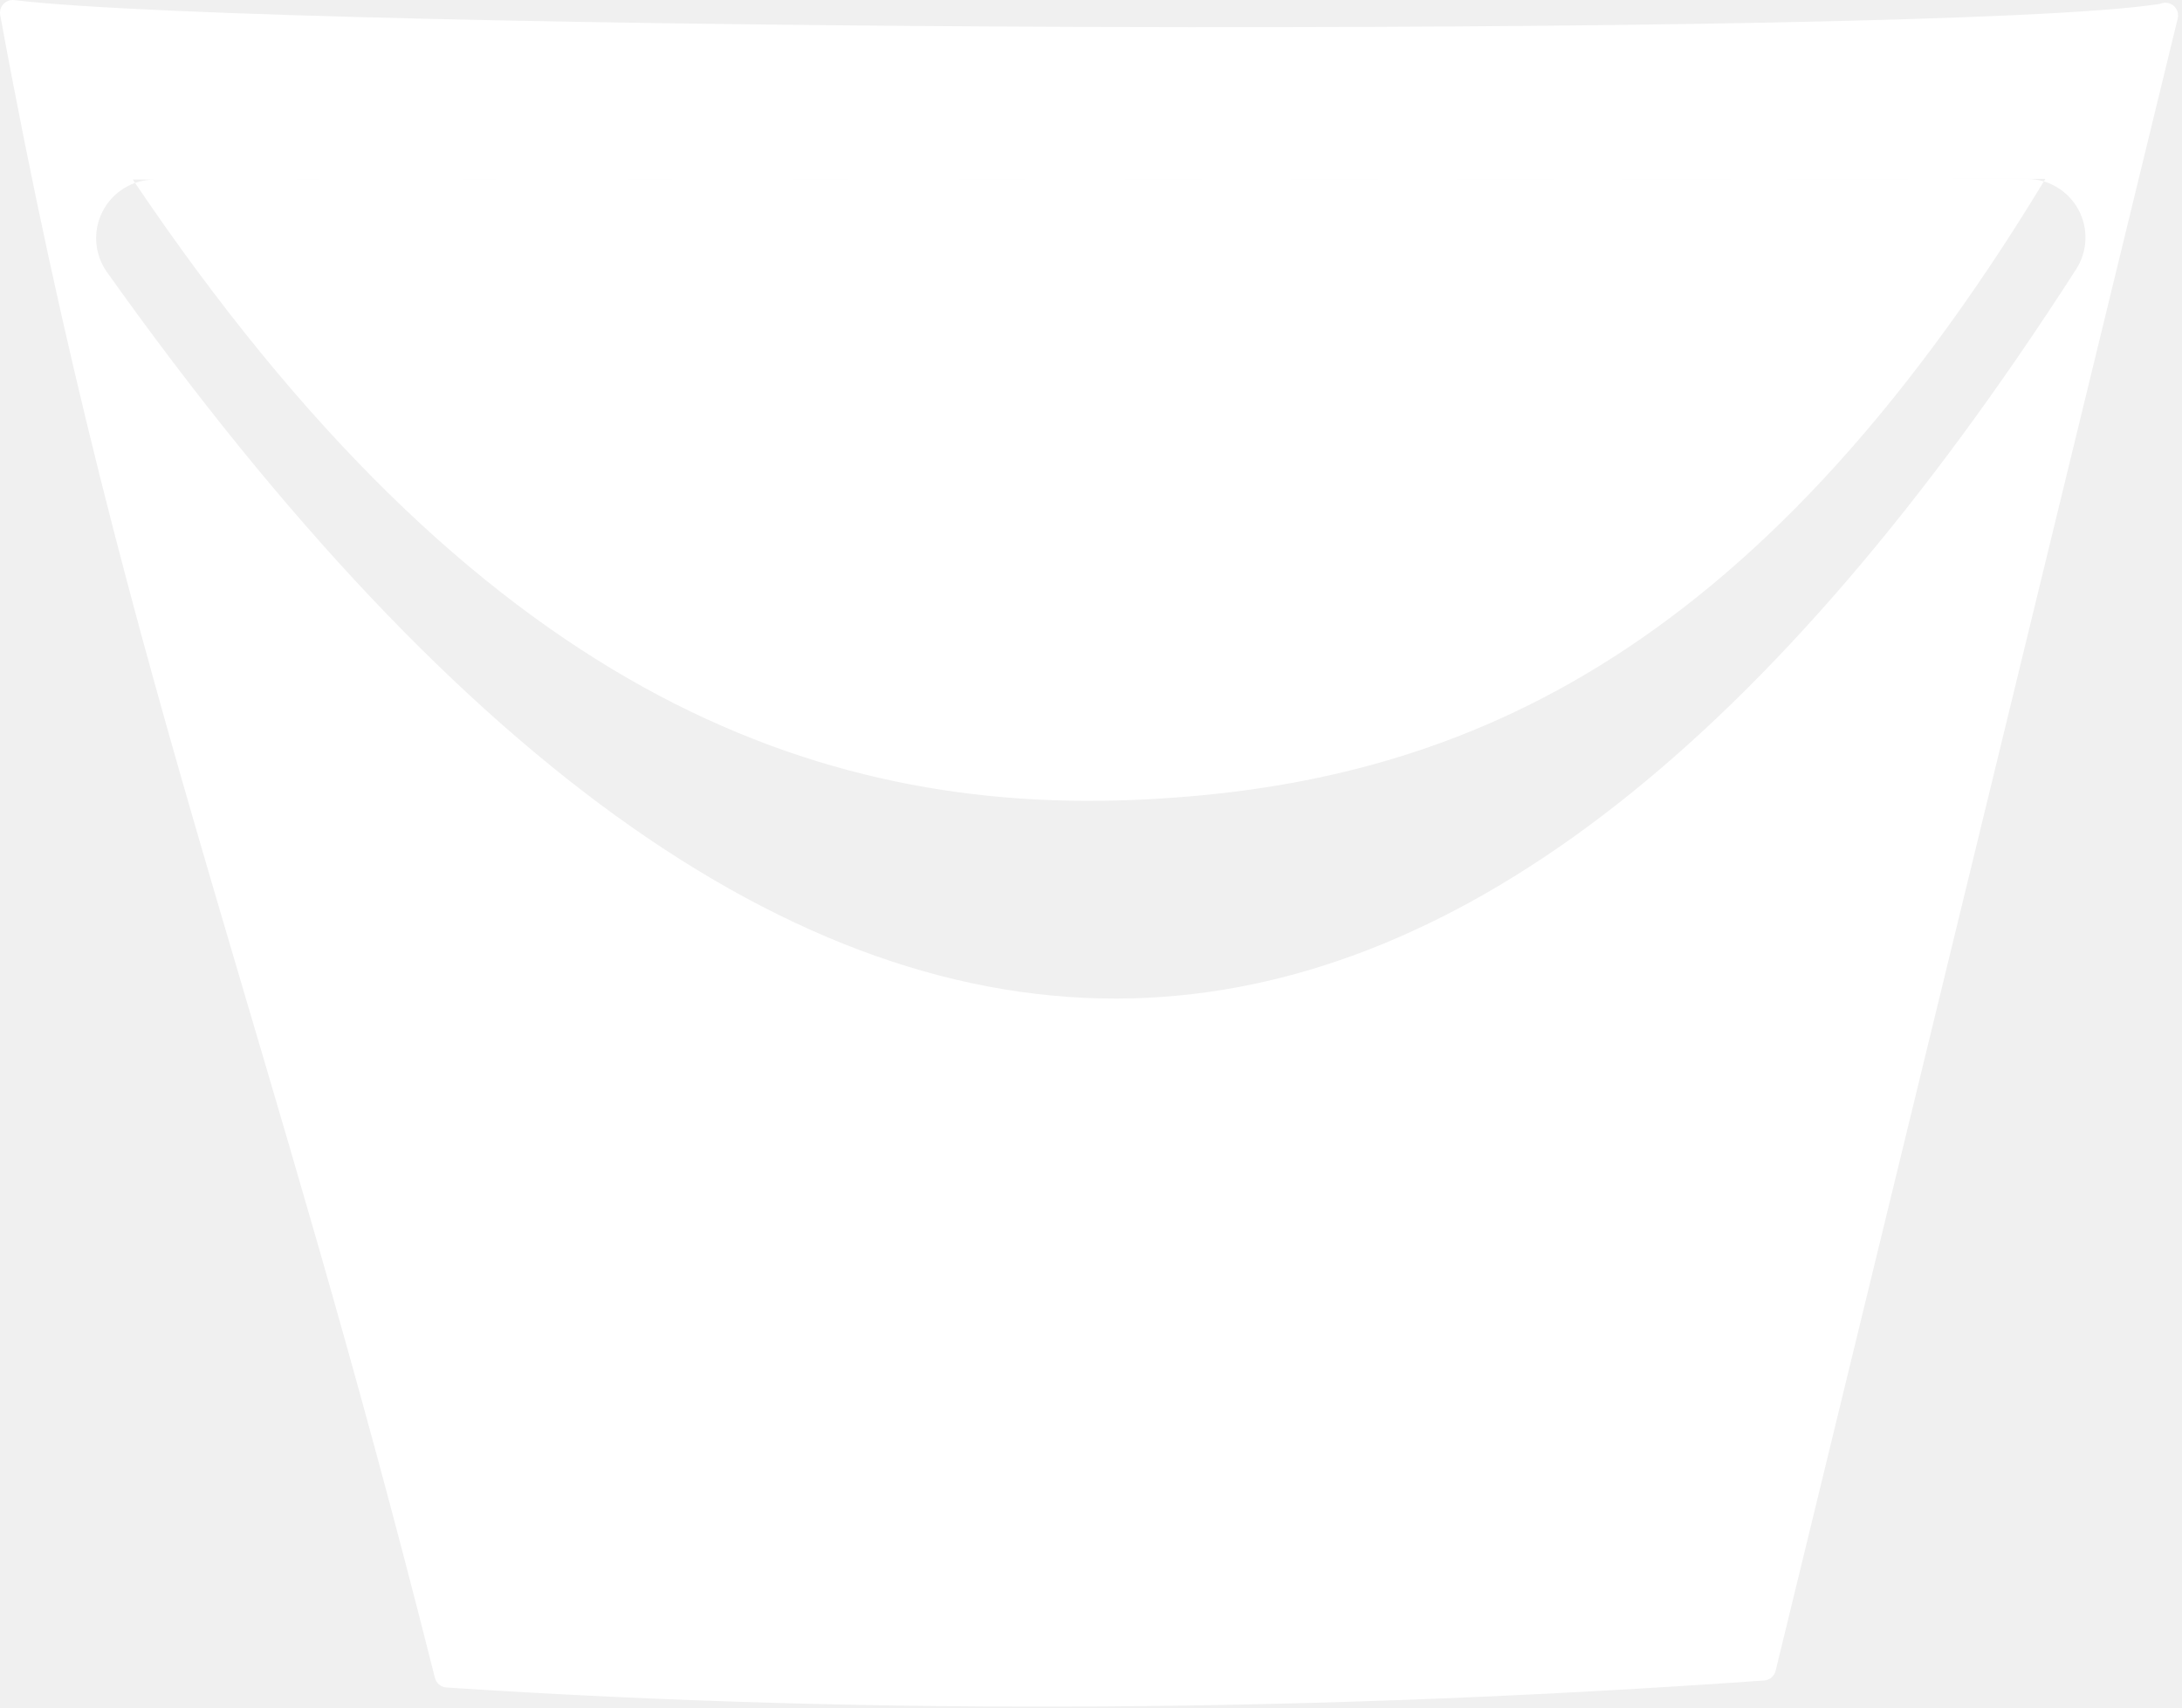
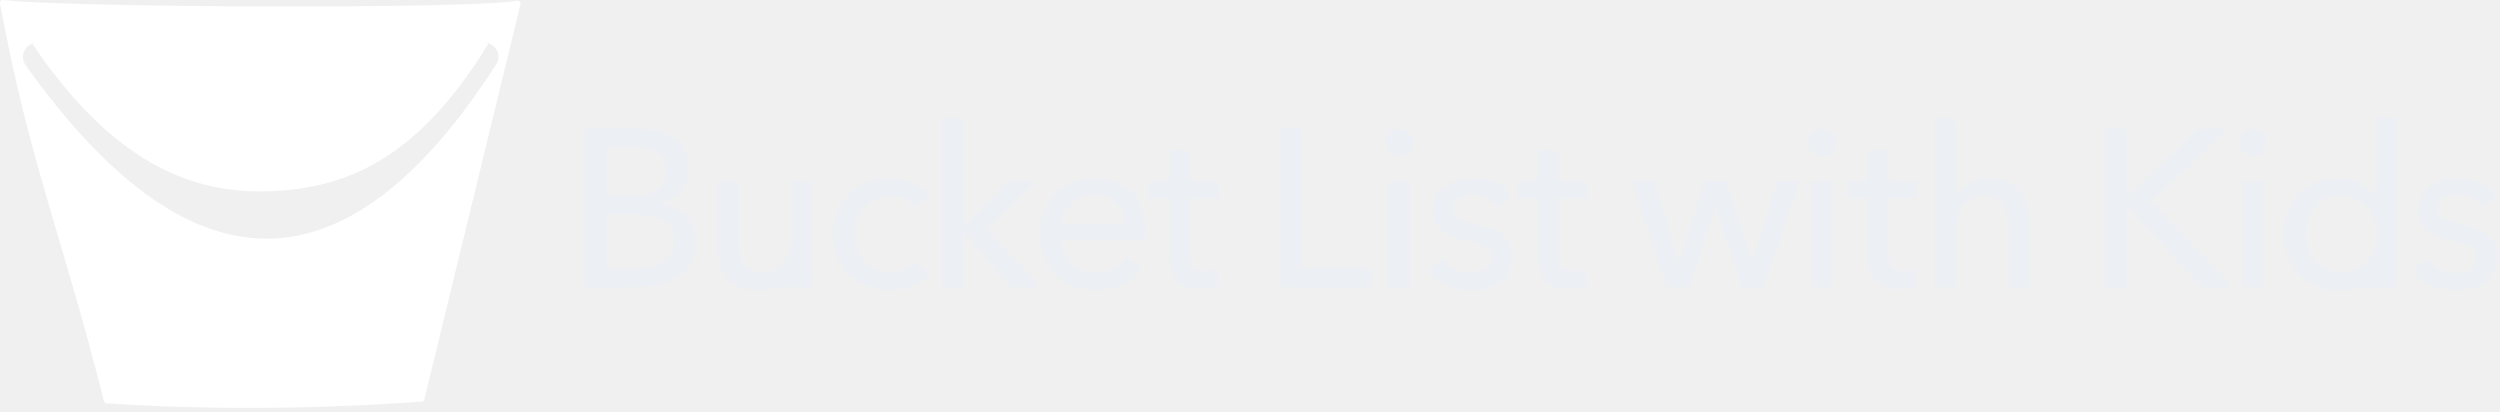
- <svg xmlns="http://www.w3.org/2000/svg" width="100%" height="100%" viewBox="0 0 465 364" version="1.1" xml:space="preserve" style="fill-rule:evenodd;clip-rule:evenodd;stroke-linejoin:round;stroke-miterlimit:1.414;">
-   <path d="M464.088,3.932c0.245,-1.01 -0.109,-2.072 -0.912,-2.734c-0.803,-0.661 -1.913,-0.806 -2.858,-0.372c-48.223,7.57 -401.829,5.816 -457.151,-0.788c-0.873,-0.148 -1.763,0.139 -2.385,0.769c-0.622,0.631 -0.897,1.525 -0.737,2.396c13.46,73.405 28.278,127.493 44.545,183.091c14.807,50.61 30.815,102.47 48.094,171.289c0.287,1.143 1.278,1.971 2.454,2.048c93.508,6.139 187.12,5.12 280.813,-1.491c1.178,-0.083 2.167,-0.918 2.446,-2.066c6.397,-26.289 76.306,-313.576 85.691,-352.142Zm-28.199,34.185c-62.889,103.902 -126.842,128.959 -191.887,132.254c-70.603,3.577 -142.494,-23.348 -215.708,-132.111m4.691,-0.001c-4.676,0.001 -8.961,2.612 -11.105,6.768c-2.145,4.155 -1.79,9.16 0.919,12.972c75.286,105.781 149.278,158.315 222.019,154.63c66.928,-3.391 132.797,-54.376 197.633,-155.266c2.467,-3.844 2.639,-8.729 0.447,-12.737c-2.191,-4.008 -6.395,-6.5 -10.963,-6.498c-75.787,0.017 -321.251,0.103 -398.95,0.131Z" style="fill:#fff;" />
+ <svg xmlns="http://www.w3.org/2000/svg" width="100%" height="100%" viewBox="0 0 535 88" version="1.1" xml:space="preserve" style="fill-rule:evenodd;clip-rule:evenodd;stroke-linejoin:round;stroke-miterlimit:1.414;">
+   <g transform="matrix(1,0,0,1,-583.22,-610.055)">
+     <g transform="matrix(1.76575,0,0,1.76575,484.644,-578.292)">
+       <path d="M126.619,688.853C126.619,688.697 126.746,688.57 126.902,688.57C128.169,688.57 133.252,688.57 133.252,688.57C133.977,688.57 134.702,688.652 135.427,688.815C136.151,688.978 136.799,689.25 137.37,689.63C137.941,690.011 138.403,690.509 138.757,691.126C139.11,691.742 139.287,692.512 139.287,693.436C139.287,694.505 138.979,695.402 138.362,696.127C137.746,696.852 136.931,697.351 135.916,697.623L135.916,697.677C136.532,697.749 137.103,697.908 137.628,698.153C138.154,698.397 138.607,698.719 138.988,699.118C139.368,699.516 139.663,699.988 139.871,700.531C140.08,701.075 140.184,701.682 140.184,702.353C140.184,703.277 139.993,704.083 139.613,704.772C139.232,705.461 138.716,706.027 138.063,706.471C137.411,706.915 136.645,707.25 135.766,707.477C134.887,707.703 133.95,707.817 132.953,707.817C132.953,707.817 128.133,707.817 126.902,707.817C126.746,707.816 126.619,707.69 126.619,707.533C126.619,705.337 126.619,691.05 126.619,688.853ZM129.31,696.698L132.817,696.698C133.324,696.698 133.809,696.639 134.271,696.522C134.733,696.404 135.137,696.223 135.481,695.978C135.825,695.733 136.097,695.425 136.296,695.054C136.496,694.682 136.595,694.234 136.595,693.708C136.595,692.675 136.215,691.937 135.454,691.493C134.693,691.049 133.669,690.827 132.382,690.827L129.31,690.827L129.31,696.698ZM129.31,705.533L132.681,705.533C133.243,705.533 133.809,705.483 134.38,705.384C134.951,705.284 135.467,705.107 135.929,704.853C136.392,704.6 136.763,704.26 137.044,703.834C137.325,703.408 137.465,702.869 137.465,702.217C137.465,701.075 137.076,700.25 136.296,699.743C135.517,699.235 134.394,698.982 132.926,698.982L129.31,698.982L129.31,705.533Z" style="fill:rgb(236,239,244);fill-rule:nonzero;" />
+       <path d="M151.945,707.817C151.92,707.816 151.897,707.798 151.891,707.773C151.536,707.561 148.443,708.17 147.551,708.17C146.717,708.17 145.997,708.034 145.39,707.762C144.782,707.49 144.284,707.114 143.894,706.634C143.505,706.154 143.215,705.596 143.025,704.962C142.834,704.328 142.739,703.648 142.739,702.923C142.739,702.923 142.739,696.636 142.739,695.214C142.739,695.139 142.769,695.067 142.822,695.014C142.875,694.961 142.947,694.931 143.022,694.931C143.514,694.931 144.52,694.931 145.011,694.931C145.168,694.931 145.294,695.058 145.294,695.214C145.294,696.538 145.294,702.054 145.294,702.054C145.294,702.579 145.335,703.082 145.417,703.562C145.498,704.042 145.648,704.464 145.865,704.826C146.083,705.189 146.382,705.479 146.762,705.696C147.143,705.914 147.632,706.022 148.23,706.022C149.263,706.022 150.097,705.637 150.731,704.867C151.365,704.097 151.683,703.068 151.683,701.782C151.683,701.782 151.683,696.507 151.683,695.214C151.683,695.139 151.712,695.067 151.766,695.014C151.819,694.961 151.891,694.931 151.966,694.931C152.457,694.931 153.463,694.931 153.955,694.931C154.111,694.931 154.238,695.058 154.238,695.214C154.238,696.853 154.238,705.044 154.238,705.044C154.238,705.388 154.247,705.832 154.265,706.376C154.279,706.792 154.298,707.171 154.323,707.512C154.328,707.591 154.301,707.668 154.248,707.726C154.194,707.784 154.119,707.816 154.04,707.816C153.432,707.817 152.115,707.817 151.945,707.817Z" style="fill:rgb(236,239,244);fill-rule:nonzero;" />
+       <path d="M166.835,698.009C166.776,698.056 166.701,698.078 166.626,698.07C166.551,698.061 166.482,698.023 166.435,697.964C166.175,697.646 165.824,697.374 165.383,697.147C164.84,696.866 164.26,696.725 163.644,696.725C162.973,696.725 162.379,696.852 161.863,697.106C161.346,697.36 160.907,697.7 160.545,698.125C160.182,698.551 159.906,699.045 159.715,699.607C159.525,700.169 159.43,700.758 159.43,701.374C159.43,701.99 159.525,702.579 159.715,703.141C159.906,703.703 160.182,704.197 160.545,704.622C160.907,705.048 161.351,705.388 161.877,705.642C162.402,705.896 163,706.022 163.671,706.022C164.323,706.022 164.917,705.896 165.451,705.642C165.895,705.431 166.273,705.158 166.586,704.823C166.69,704.708 166.868,704.7 166.983,704.804C167.315,705.102 167.945,705.672 168.273,705.969C168.329,706.02 168.363,706.091 168.366,706.167C168.369,706.243 168.342,706.317 168.29,706.373C167.78,706.904 167.165,707.327 166.443,707.64C165.628,707.993 164.704,708.17 163.671,708.17C162.674,708.17 161.754,708.007 160.912,707.681C160.069,707.354 159.339,706.897 158.723,706.308C158.107,705.719 157.622,705.007 157.269,704.174C156.916,703.34 156.739,702.407 156.739,701.374C156.739,700.359 156.911,699.435 157.255,698.601C157.6,697.767 158.08,697.052 158.696,696.454C159.312,695.856 160.042,695.393 160.884,695.067C161.727,694.741 162.638,694.578 163.616,694.578C164.522,694.578 165.424,694.759 166.321,695.122C167.118,695.444 167.768,695.894 168.272,696.474C168.321,696.532 168.345,696.607 168.338,696.682C168.331,696.758 168.293,696.828 168.234,696.875C167.882,697.162 167.193,697.719 166.835,698.009Z" style="fill:rgb(236,239,244);fill-rule:nonzero;" />
+       <path d="M172.533,700.531L172.614,700.531C172.614,700.531 177.257,695.725 177.94,695.018C177.994,694.962 178.067,694.931 178.144,694.931C178.552,694.931 179.907,694.931 180.75,694.931C180.865,694.931 180.969,695.001 181.012,695.108C181.055,695.215 181.029,695.338 180.947,695.418C179.498,696.821 175.414,700.776 175.414,700.776C175.414,700.776 180.05,705.758 181.523,707.34C181.599,707.423 181.62,707.543 181.575,707.646C181.53,707.75 181.428,707.817 181.315,707.817C180.456,707.817 179,707.817 178.561,707.817C178.479,707.817 178.401,707.781 178.347,707.719C177.631,706.896 172.614,701.129 172.614,701.129L172.533,701.129C172.533,701.129 172.533,706.26 172.533,707.533C172.533,707.608 172.503,707.68 172.45,707.734C172.397,707.787 172.325,707.817 172.25,707.817C171.758,707.817 170.752,707.817 170.261,707.817C170.185,707.817 170.113,707.787 170.06,707.734C170.007,707.68 169.977,707.608 169.977,707.533C169.977,705.247 169.977,689.835 169.977,687.549C169.977,687.474 170.007,687.401 170.06,687.348C170.113,687.295 170.185,687.265 170.261,687.265C170.752,687.265 171.758,687.265 172.25,687.265C172.406,687.265 172.533,687.392 172.533,687.549C172.533,689.471 172.533,700.531 172.533,700.531Z" style="fill:rgb(236,239,244);fill-rule:nonzero;" />
+       <path d="M192.105,700.232C192.087,699.725 192.001,699.249 191.847,698.805C191.693,698.361 191.466,697.976 191.167,697.65C190.868,697.323 190.497,697.065 190.053,696.875C189.609,696.685 189.088,696.59 188.49,696.59C187.946,696.59 187.434,696.685 186.954,696.875C186.474,697.065 186.057,697.323 185.703,697.65C185.35,697.976 185.06,698.361 184.833,698.805C184.607,699.249 184.475,699.725 184.439,700.232L192.105,700.232ZM194.688,701.265C194.688,701.41 194.688,701.555 194.688,701.7C194.688,701.755 194.686,701.81 194.684,701.865C194.677,702.016 194.552,702.135 194.401,702.135C192.81,702.135 184.439,702.135 184.439,702.135C184.457,702.679 184.58,703.191 184.806,703.671C185.033,704.151 185.336,704.568 185.717,704.921C186.097,705.275 186.537,705.551 187.035,705.751C187.534,705.95 188.064,706.05 188.626,706.05C189.495,706.05 190.248,705.859 190.882,705.479C191.422,705.155 191.863,704.772 192.206,704.329C192.252,704.268 192.321,704.229 192.397,704.219C192.472,704.21 192.549,704.232 192.608,704.279C192.957,704.558 193.612,705.084 193.953,705.358C194.012,705.405 194.049,705.474 194.057,705.549C194.065,705.624 194.043,705.699 193.996,705.757C193.345,706.549 192.593,707.141 191.738,707.531C190.805,707.957 189.767,708.17 188.626,708.17C187.647,708.17 186.741,708.007 185.907,707.681C185.074,707.354 184.358,706.897 183.76,706.308C183.162,705.719 182.69,705.007 182.346,704.174C182.002,703.34 181.83,702.416 181.83,701.401C181.83,700.404 181.997,699.485 182.332,698.642C182.668,697.799 183.134,697.079 183.732,696.481C184.331,695.883 185.037,695.416 185.853,695.081C186.668,694.746 187.547,694.578 188.49,694.578C189.432,694.578 190.288,694.732 191.059,695.04C191.829,695.348 192.481,695.792 193.016,696.372C193.55,696.952 193.963,697.654 194.253,698.479C194.543,699.303 194.688,700.232 194.688,701.265Z" style="fill:rgb(236,239,244);fill-rule:nonzero;" />
+       <path d="M203.468,696.741C203.468,696.816 203.438,696.888 203.385,696.942C203.332,696.995 203.26,697.024 203.185,697.024C202.364,697.024 200.043,697.024 200.043,697.024L200.043,703.739C200.043,704.518 200.188,705.075 200.478,705.411C200.768,705.746 201.23,705.914 201.864,705.914C202.1,705.914 202.353,705.886 202.625,705.832C202.757,705.806 202.883,705.773 203.002,705.734C203.087,705.705 203.179,705.718 203.252,705.769C203.325,705.819 203.37,705.901 203.374,705.99C203.392,706.431 203.419,707.121 203.433,707.468C203.438,707.596 203.357,707.711 203.235,707.749C202.983,707.826 202.712,707.889 202.421,707.939C202.05,708.002 201.665,708.034 201.266,708.034C200.052,708.034 199.123,707.699 198.48,707.028C197.836,706.358 197.515,705.352 197.515,704.011L197.515,697.024C197.515,697.024 195.974,697.024 195.324,697.024C195.249,697.024 195.177,696.995 195.124,696.942C195.071,696.888 195.041,696.816 195.041,696.741C195.041,696.341 195.041,695.615 195.041,695.214C195.041,695.139 195.071,695.067 195.124,695.014C195.177,694.961 195.249,694.931 195.324,694.931C195.974,694.931 197.515,694.931 197.515,694.931C197.515,694.931 197.515,692.382 197.515,691.517C197.515,691.361 197.642,691.234 197.798,691.234C198.284,691.234 199.273,691.234 199.76,691.234C199.916,691.234 200.043,691.361 200.043,691.517C200.043,692.382 200.043,694.931 200.043,694.931C200.043,694.931 202.364,694.931 203.185,694.931C203.26,694.931 203.332,694.961 203.385,695.014C203.438,695.067 203.468,695.139 203.468,695.214C203.468,695.615 203.468,696.341 203.468,696.741Z" style="fill:rgb(236,239,244);fill-rule:nonzero;" />
+       <path d="M213.553,705.424C213.553,705.424 220.375,705.424 221.86,705.424C221.935,705.424 222.007,705.454 222.06,705.507C222.114,705.56 222.143,705.632 222.143,705.707C222.143,706.168 222.143,707.073 222.143,707.533C222.143,707.608 222.114,707.68 222.06,707.734C222.007,707.787 221.935,707.816 221.86,707.817C220.295,707.817 212.711,707.817 211.145,707.817C210.989,707.816 210.862,707.69 210.862,707.533C210.862,705.337 210.862,691.05 210.862,688.853C210.862,688.697 210.989,688.57 211.145,688.57C211.662,688.57 212.753,688.57 213.27,688.57C213.426,688.57 213.553,688.697 213.553,688.853C213.553,691.061 213.553,705.424 213.553,705.424Z" style="fill:rgb(236,239,244);fill-rule:nonzero;" />
+       <path d="M226.656,707.533C226.656,707.608 226.626,707.68 226.573,707.734C226.52,707.787 226.448,707.817 226.373,707.817C225.881,707.817 224.875,707.817 224.384,707.817C224.309,707.817 224.237,707.787 224.184,707.734C224.13,707.68 224.101,707.608 224.101,707.533C224.101,705.826 224.101,696.922 224.101,695.214C224.101,695.139 224.13,695.067 224.184,695.014C224.237,694.961 224.309,694.931 224.384,694.931C224.875,694.931 225.881,694.931 226.373,694.931C226.448,694.931 226.52,694.961 226.573,695.014C226.626,695.067 226.656,695.139 226.656,695.214C226.656,696.922 226.656,705.826 226.656,707.533ZM227.091,690.283C227.091,690.754 226.923,691.144 226.588,691.452C226.253,691.76 225.849,691.914 225.378,691.914C224.907,691.914 224.508,691.755 224.182,691.438C223.856,691.121 223.693,690.736 223.693,690.283C223.693,689.812 223.856,689.417 224.182,689.1C224.508,688.783 224.907,688.625 225.378,688.625C225.849,688.625 226.253,688.783 226.588,689.1C226.923,689.417 227.091,689.812 227.091,690.283Z" style="fill:rgb(236,239,244);fill-rule:nonzero;" />
+       <path d="M237.496,697.992C237.436,698.043 237.358,698.066 237.28,698.057C237.202,698.047 237.131,698.006 237.085,697.943C236.814,697.584 236.463,697.282 236.034,697.038C235.509,696.739 234.92,696.59 234.267,696.59C233.977,696.59 233.688,696.621 233.398,696.685C233.108,696.748 232.849,696.848 232.623,696.984C232.396,697.12 232.215,697.292 232.079,697.5C231.943,697.709 231.875,697.967 231.875,698.275C231.875,698.819 232.12,699.222 232.609,699.485C233.099,699.747 233.832,699.988 234.811,700.205C235.427,700.35 235.998,700.522 236.524,700.721C237.049,700.921 237.507,701.17 237.896,701.469C238.286,701.768 238.59,702.126 238.807,702.543C239.025,702.96 239.133,703.449 239.133,704.011C239.133,704.772 238.988,705.415 238.698,705.941C238.408,706.466 238.023,706.897 237.543,707.232C237.063,707.567 236.515,707.807 235.898,707.952C235.282,708.097 234.648,708.17 233.996,708.17C233.017,708.17 232.061,707.98 231.128,707.599C230.284,707.255 229.57,706.748 228.985,706.078C228.936,706.021 228.912,705.947 228.918,705.872C228.924,705.797 228.959,705.728 229.016,705.679C229.361,705.385 230.039,704.808 230.395,704.505C230.454,704.455 230.53,704.432 230.607,704.44C230.684,704.447 230.754,704.486 230.801,704.547C231.125,704.952 231.542,705.298 232.052,705.587C232.659,705.932 233.325,706.104 234.05,706.104C234.376,706.104 234.689,706.072 234.988,706.009C235.287,705.945 235.559,705.841 235.803,705.696C236.048,705.551 236.243,705.361 236.388,705.125C236.533,704.89 236.605,704.591 236.605,704.228C236.605,703.63 236.32,703.186 235.749,702.896C235.178,702.606 234.34,702.334 233.234,702.081C232.8,701.972 232.36,701.841 231.916,701.687C231.472,701.532 231.069,701.32 230.706,701.048C230.344,700.776 230.049,700.436 229.823,700.028C229.596,699.621 229.483,699.118 229.483,698.52C229.483,697.831 229.624,697.237 229.904,696.739C230.185,696.241 230.552,695.833 231.005,695.516C231.458,695.199 231.975,694.963 232.555,694.809C233.135,694.655 233.733,694.578 234.349,694.578C235.273,694.578 236.166,694.759 237.027,695.122C237.794,695.445 238.407,695.898 238.865,696.481C238.956,696.6 238.938,696.77 238.823,696.867C238.496,697.146 237.846,697.695 237.496,697.992Z" style="fill:rgb(236,239,244);fill-rule:nonzero;" />
+       <path d="M248.131,696.741C248.131,696.816 248.101,696.888 248.048,696.942C247.995,696.995 247.923,697.024 247.848,697.024C247.028,697.024 244.706,697.024 244.706,697.024L244.706,703.739C244.706,704.518 244.851,705.075 245.141,705.411C245.431,705.746 245.893,705.914 246.527,705.914C246.763,705.914 247.017,705.886 247.289,705.832C247.421,705.806 247.546,705.773 247.666,705.734C247.75,705.705 247.842,705.718 247.915,705.769C247.989,705.819 248.034,705.901 248.037,705.99C248.055,706.431 248.082,707.121 248.096,707.468C248.101,707.596 248.02,707.711 247.898,707.749C247.646,707.826 247.375,707.889 247.085,707.939C246.713,708.002 246.328,708.034 245.929,708.034C244.715,708.034 243.786,707.699 243.143,707.028C242.5,706.358 242.178,705.352 242.178,704.011L242.178,697.024C242.178,697.024 240.637,697.024 239.987,697.024C239.912,697.024 239.84,696.995 239.787,696.942C239.734,696.888 239.704,696.816 239.704,696.741C239.704,696.341 239.704,695.615 239.704,695.214C239.704,695.139 239.734,695.067 239.787,695.014C239.84,694.961 239.912,694.931 239.987,694.931C240.637,694.931 242.178,694.931 242.178,694.931C242.178,694.931 242.178,692.382 242.178,691.517C242.178,691.361 242.305,691.234 242.461,691.234C242.948,691.234 243.936,691.234 244.423,691.234C244.579,691.234 244.706,691.361 244.706,691.517C244.706,692.382 244.706,694.931 244.706,694.931C244.706,694.931 247.028,694.931 247.848,694.931C247.923,694.931 247.995,694.961 248.048,695.014C248.101,695.067 248.131,695.139 248.131,695.214C248.131,695.615 248.131,696.341 248.131,696.741Z" style="fill:rgb(236,239,244);fill-rule:nonzero;" />
+       <path d="M256.129,694.931C256.255,694.931 256.365,695.014 256.401,695.134C256.816,696.54 259.249,704.772 259.249,704.772L259.304,704.772C259.304,704.772 261.879,696.524 262.314,695.13C262.351,695.012 262.46,694.931 262.584,694.931C263.086,694.931 264.359,694.931 264.86,694.931C264.983,694.931 265.092,695.011 265.13,695.129C265.571,696.518 268.193,704.772 268.193,704.772L268.247,704.772C268.247,704.772 270.681,696.54 271.096,695.134C271.132,695.014 271.242,694.931 271.368,694.931C271.818,694.931 272.878,694.931 273.455,694.931C273.546,694.931 273.632,694.975 273.685,695.049C273.738,695.122 273.753,695.217 273.724,695.304C273.08,697.246 270.119,706.189 269.644,707.622C269.605,707.738 269.497,707.817 269.375,707.817C268.879,707.817 267.617,707.817 267.12,707.817C266.998,707.816 266.89,707.738 266.851,707.622C266.402,706.254 263.735,698.139 263.735,698.139L263.68,698.139C263.68,698.139 261.037,706.251 260.591,707.621C260.553,707.738 260.444,707.816 260.322,707.817C259.825,707.817 258.563,707.817 258.067,707.817C257.945,707.817 257.837,707.739 257.799,707.623C257.321,706.191 254.34,697.248 253.692,695.304C253.663,695.218 253.678,695.123 253.731,695.049C253.784,694.975 253.87,694.931 253.961,694.931C254.556,694.931 255.666,694.931 256.129,694.931Z" style="fill:rgb(236,239,244);fill-rule:nonzero;" />
+       <path d="M277.898,707.533C277.898,707.608 277.868,707.68 277.815,707.734C277.762,707.787 277.69,707.817 277.615,707.817C277.123,707.817 276.117,707.817 275.626,707.817C275.55,707.817 275.478,707.787 275.425,707.734C275.372,707.68 275.342,707.608 275.342,707.533C275.342,705.826 275.342,696.922 275.342,695.214C275.342,695.139 275.372,695.067 275.425,695.014C275.478,694.961 275.55,694.931 275.626,694.931C276.117,694.931 277.123,694.931 277.615,694.931C277.69,694.931 277.762,694.961 277.815,695.014C277.868,695.067 277.898,695.139 277.898,695.214C277.898,696.922 277.898,705.826 277.898,707.533ZM278.333,690.283C278.333,690.754 278.165,691.144 277.83,691.452C277.494,691.76 277.091,691.914 276.62,691.914C276.149,691.914 275.75,691.755 275.424,691.438C275.098,691.121 274.935,690.736 274.935,690.283C274.935,689.812 275.098,689.417 275.424,689.1C275.75,688.783 276.149,688.625 276.62,688.625C277.091,688.625 277.494,688.783 277.83,689.1C278.165,689.417 278.333,689.812 278.333,690.283Z" style="fill:rgb(236,239,244);fill-rule:nonzero;" />
+       <path d="M288.119,696.741C288.119,696.816 288.089,696.888 288.036,696.942C287.983,696.995 287.911,697.024 287.836,697.024C287.015,697.024 284.694,697.024 284.694,697.024L284.694,703.739C284.694,704.518 284.839,705.075 285.129,705.411C285.419,705.746 285.881,705.914 286.515,705.914C286.751,705.914 287.004,705.886 287.276,705.832C287.408,705.806 287.534,705.773 287.653,705.734C287.737,705.705 287.83,705.718 287.903,705.769C287.976,705.819 288.021,705.901 288.025,705.99C288.043,706.431 288.07,707.121 288.083,707.468C288.089,707.596 288.007,707.711 287.885,707.749C287.634,707.826 287.363,707.889 287.072,707.939C286.701,708.002 286.316,708.034 285.917,708.034C284.703,708.034 283.774,707.699 283.131,707.028C282.487,706.358 282.166,705.352 282.166,704.011L282.166,697.024C282.166,697.024 280.624,697.024 279.975,697.024C279.9,697.024 279.828,696.995 279.775,696.942C279.722,696.888 279.692,696.816 279.692,696.741C279.692,696.341 279.692,695.615 279.692,695.214C279.692,695.139 279.722,695.067 279.775,695.014C279.828,694.961 279.9,694.931 279.975,694.931C280.624,694.931 282.166,694.931 282.166,694.931C282.166,694.931 282.166,692.382 282.166,691.517C282.166,691.361 282.292,691.234 282.449,691.234C282.935,691.234 283.924,691.234 284.411,691.234C284.567,691.234 284.694,691.361 284.694,691.517C284.694,692.382 284.694,694.931 284.694,694.931C284.694,694.931 287.015,694.931 287.836,694.931C287.911,694.931 287.983,694.961 288.036,695.014C288.089,695.067 288.119,695.139 288.119,695.214C288.119,695.615 288.119,696.341 288.119,696.741Z" style="fill:rgb(236,239,244);fill-rule:nonzero;" />
+       <path d="M292.876,696.889C293.184,696.254 293.71,695.711 294.453,695.258C295.196,694.804 296.029,694.578 296.954,694.578C297.787,694.578 298.503,694.718 299.101,694.999C299.699,695.28 300.198,695.656 300.596,696.127C300.995,696.599 301.289,697.151 301.48,697.786C301.67,698.42 301.765,699.1 301.765,699.824C301.765,699.824 301.765,706.112 301.765,707.533C301.765,707.608 301.735,707.68 301.682,707.734C301.629,707.787 301.557,707.817 301.482,707.817C300.99,707.817 299.985,707.817 299.493,707.817C299.337,707.817 299.21,707.69 299.21,707.533C299.21,706.209 299.21,700.694 299.21,700.694C299.21,700.169 299.169,699.67 299.088,699.199C299.006,698.728 298.857,698.311 298.639,697.949C298.422,697.586 298.127,697.296 297.756,697.079C297.384,696.861 296.899,696.753 296.301,696.753C295.286,696.753 294.453,697.138 293.8,697.908C293.148,698.678 292.822,699.707 292.822,700.993C292.822,700.993 292.822,706.244 292.822,707.533C292.822,707.608 292.792,707.68 292.739,707.734C292.686,707.787 292.614,707.817 292.539,707.817C292.047,707.817 291.041,707.817 290.55,707.817C290.474,707.817 290.402,707.787 290.349,707.734C290.296,707.68 290.266,707.608 290.266,707.533C290.266,705.247 290.266,689.835 290.266,687.549C290.266,687.474 290.296,687.401 290.349,687.348C290.402,687.295 290.474,687.265 290.55,687.265C291.042,687.265 292.049,687.265 292.54,687.265C292.696,687.265 292.822,687.391 292.823,687.547C292.832,689.134 292.876,696.889 292.876,696.889Z" style="fill:rgb(236,239,244);fill-rule:nonzero;" />
+       <path d="M313.536,697.052L313.59,697.052C313.59,697.052 321.216,689.522 322.098,688.652C322.151,688.6 322.222,688.57 322.297,688.57C322.729,688.57 324.268,688.57 325.191,688.57C325.307,688.57 325.411,688.641 325.454,688.749C325.497,688.857 325.47,688.98 325.385,689.06C323.42,690.91 316.553,697.378 316.553,697.378C316.553,697.378 324.076,705.292 326.021,707.338C326.099,707.42 326.12,707.541 326.076,707.645C326.031,707.749 325.929,707.817 325.816,707.817C324.875,707.817 323.209,707.817 322.741,707.817C322.661,707.817 322.585,707.783 322.531,707.724C321.618,706.717 313.59,697.867 313.59,697.867L313.536,697.867C313.536,697.867 313.536,705.911 313.536,707.533C313.536,707.608 313.506,707.68 313.453,707.734C313.4,707.787 313.328,707.817 313.253,707.817C312.736,707.817 311.645,707.817 311.128,707.817C310.971,707.817 310.845,707.69 310.845,707.533C310.845,705.337 310.845,691.05 310.845,688.853C310.845,688.697 310.971,688.57 311.128,688.57C311.645,688.57 312.736,688.57 313.253,688.57C313.328,688.57 313.4,688.6 313.453,688.653C313.506,688.706 313.536,688.778 313.536,688.853C313.536,690.327 313.536,697.052 313.536,697.052Z" style="fill:rgb(236,239,244);fill-rule:nonzero;" />
+       <path d="M330.118,707.533C330.118,707.608 330.088,707.68 330.035,707.734C329.982,707.787 329.91,707.817 329.835,707.817C329.343,707.817 328.338,707.817 327.846,707.817C327.771,707.817 327.699,707.787 327.646,707.734C327.593,707.68 327.563,707.608 327.563,707.533C327.563,705.826 327.563,696.922 327.563,695.214C327.563,695.139 327.593,695.067 327.646,695.014C327.699,694.961 327.771,694.931 327.846,694.931C328.338,694.931 329.343,694.931 329.835,694.931C329.91,694.931 329.982,694.961 330.035,695.014C330.088,695.067 330.118,695.139 330.118,695.214C330.118,696.922 330.118,705.826 330.118,707.533ZM330.553,690.283C330.553,690.754 330.385,691.144 330.05,691.452C329.715,691.76 329.312,691.914 328.84,691.914C328.369,691.914 327.971,691.755 327.644,691.438C327.318,691.121 327.155,690.736 327.155,690.283C327.155,689.812 327.318,689.417 327.644,689.1C327.971,688.783 328.369,688.625 328.84,688.625C329.312,688.625 329.715,688.783 330.05,689.1C330.385,689.417 330.553,689.812 330.553,690.283Z" style="fill:rgb(236,239,244);fill-rule:nonzero;" />
+       <path d="M343.819,707.817C343.819,707.817 340.04,708.17 339.116,708.17C338.119,708.17 337.222,707.993 336.425,707.64C335.627,707.286 334.948,706.802 334.386,706.185C333.824,705.569 333.389,704.844 333.081,704.011C332.773,703.177 332.619,702.289 332.619,701.347C332.619,700.404 332.773,699.521 333.081,698.696C333.389,697.872 333.829,697.151 334.4,696.535C334.97,695.919 335.655,695.439 336.452,695.094C337.249,694.75 338.128,694.578 339.089,694.578C340.14,694.578 341.055,694.8 341.834,695.244C342.614,695.688 343.23,696.227 343.683,696.861L343.737,696.861C343.737,696.861 343.737,689.136 343.737,687.549C343.737,687.392 343.864,687.265 344.02,687.265C344.512,687.265 345.518,687.265 346.009,687.265C346.084,687.265 346.156,687.295 346.21,687.348C346.263,687.401 346.293,687.474 346.293,687.549C346.293,690.019 346.293,707.817 346.293,707.817L343.819,707.817ZM335.283,701.347C335.283,701.945 335.374,702.525 335.555,703.086C335.736,703.648 336.008,704.147 336.37,704.582C336.733,705.017 337.177,705.365 337.702,705.628C338.228,705.891 338.844,706.022 339.551,706.022C340.203,706.022 340.797,705.896 341.331,705.642C341.866,705.388 342.324,705.048 342.704,704.622C343.085,704.197 343.379,703.703 343.588,703.141C343.796,702.579 343.9,701.99 343.9,701.374C343.9,700.758 343.796,700.169 343.588,699.607C343.379,699.045 343.085,698.547 342.704,698.112C342.324,697.677 341.866,697.333 341.331,697.079C340.797,696.825 340.203,696.698 339.551,696.698C338.844,696.698 338.228,696.825 337.702,697.079C337.177,697.333 336.733,697.677 336.37,698.112C336.008,698.547 335.736,699.045 335.555,699.607C335.374,700.169 335.283,700.749 335.283,701.347Z" style="fill:rgb(236,239,244);fill-rule:nonzero;" />
+       <path d="M356.86,697.992C356.8,698.043 356.722,698.066 356.644,698.057C356.567,698.047 356.496,698.006 356.45,697.943C356.179,697.584 355.828,697.282 355.399,697.038C354.874,696.739 354.285,696.59 353.632,696.59C353.342,696.59 353.052,696.621 352.762,696.685C352.472,696.748 352.214,696.848 351.988,696.984C351.761,697.12 351.58,697.292 351.444,697.5C351.308,697.709 351.24,697.967 351.24,698.275C351.24,698.819 351.485,699.222 351.974,699.485C352.463,699.747 353.197,699.988 354.176,700.205C354.792,700.35 355.363,700.522 355.888,700.721C356.414,700.921 356.872,701.17 357.261,701.469C357.651,701.768 357.954,702.126 358.172,702.543C358.389,702.96 358.498,703.449 358.498,704.011C358.498,704.772 358.353,705.415 358.063,705.941C357.773,706.466 357.388,706.897 356.908,707.232C356.428,707.567 355.879,707.807 355.263,707.952C354.647,708.097 354.013,708.17 353.36,708.17C352.382,708.17 351.426,707.98 350.492,707.599C349.649,707.255 348.935,706.748 348.35,706.078C348.301,706.021 348.277,705.947 348.283,705.872C348.289,705.797 348.324,705.728 348.381,705.679C348.725,705.385 349.404,704.808 349.76,704.505C349.819,704.455 349.895,704.432 349.972,704.44C350.049,704.447 350.119,704.486 350.166,704.547C350.49,704.952 350.907,705.298 351.417,705.587C352.024,705.932 352.69,706.104 353.415,706.104C353.741,706.104 354.054,706.072 354.353,706.009C354.652,705.945 354.923,705.841 355.168,705.696C355.413,705.551 355.608,705.361 355.753,705.125C355.898,704.89 355.97,704.591 355.97,704.228C355.97,703.63 355.685,703.186 355.114,702.896C354.543,702.606 353.705,702.334 352.599,702.081C352.164,701.972 351.725,701.841 351.281,701.687C350.837,701.532 350.434,701.32 350.071,701.048C349.709,700.776 349.414,700.436 349.188,700.028C348.961,699.621 348.848,699.118 348.848,698.52C348.848,697.831 348.988,697.237 349.269,696.739C349.55,696.241 349.917,695.833 350.37,695.516C350.823,695.199 351.34,694.963 351.92,694.809C352.5,694.655 353.098,694.578 353.714,694.578C354.638,694.578 355.531,694.759 356.391,695.122C357.159,695.445 357.772,695.898 358.23,696.481C358.321,696.6 358.303,696.77 358.188,696.867C357.861,697.146 357.211,697.695 356.86,697.992Z" style="fill:rgb(236,239,244);fill-rule:nonzero;" />
+     </g>
+     <g transform="matrix(0.651403,0,0,0.651403,74.937,241.148)">
+       <path d="M951.276,567.776C951.366,567.403 951.236,567.012 950.94,566.768C950.644,566.525 950.235,566.471 949.887,566.631C932.12,569.42 801.839,568.774 781.456,566.341C781.135,566.286 780.807,566.392 780.577,566.624C780.348,566.857 780.247,567.186 780.306,567.507C785.265,594.552 790.724,614.48 796.718,634.964C802.173,653.611 808.071,672.718 814.438,698.073C814.543,698.494 814.908,698.799 815.342,698.828C849.793,701.09 884.283,700.714 918.803,698.278C919.237,698.248 919.601,697.94 919.704,697.517C922.061,687.831 947.818,581.985 951.276,567.776ZM940.887,580.37C917.716,618.652 894.153,627.884 870.188,629.098C844.176,630.416 817.689,620.495 790.714,580.423M792.442,580.423C790.719,580.423 789.141,581.385 788.351,582.916C787.561,584.447 787.691,586.291 788.689,587.696C816.427,626.669 843.689,646.025 870.489,644.667C895.148,643.418 919.416,624.633 943.304,587.462C944.213,586.045 944.276,584.246 943.469,582.769C942.662,581.292 941.112,580.374 939.429,580.375C911.507,580.381 821.069,580.413 792.442,580.423Z" style="fill:white;" />
+     </g>
+   </g>
</svg>
